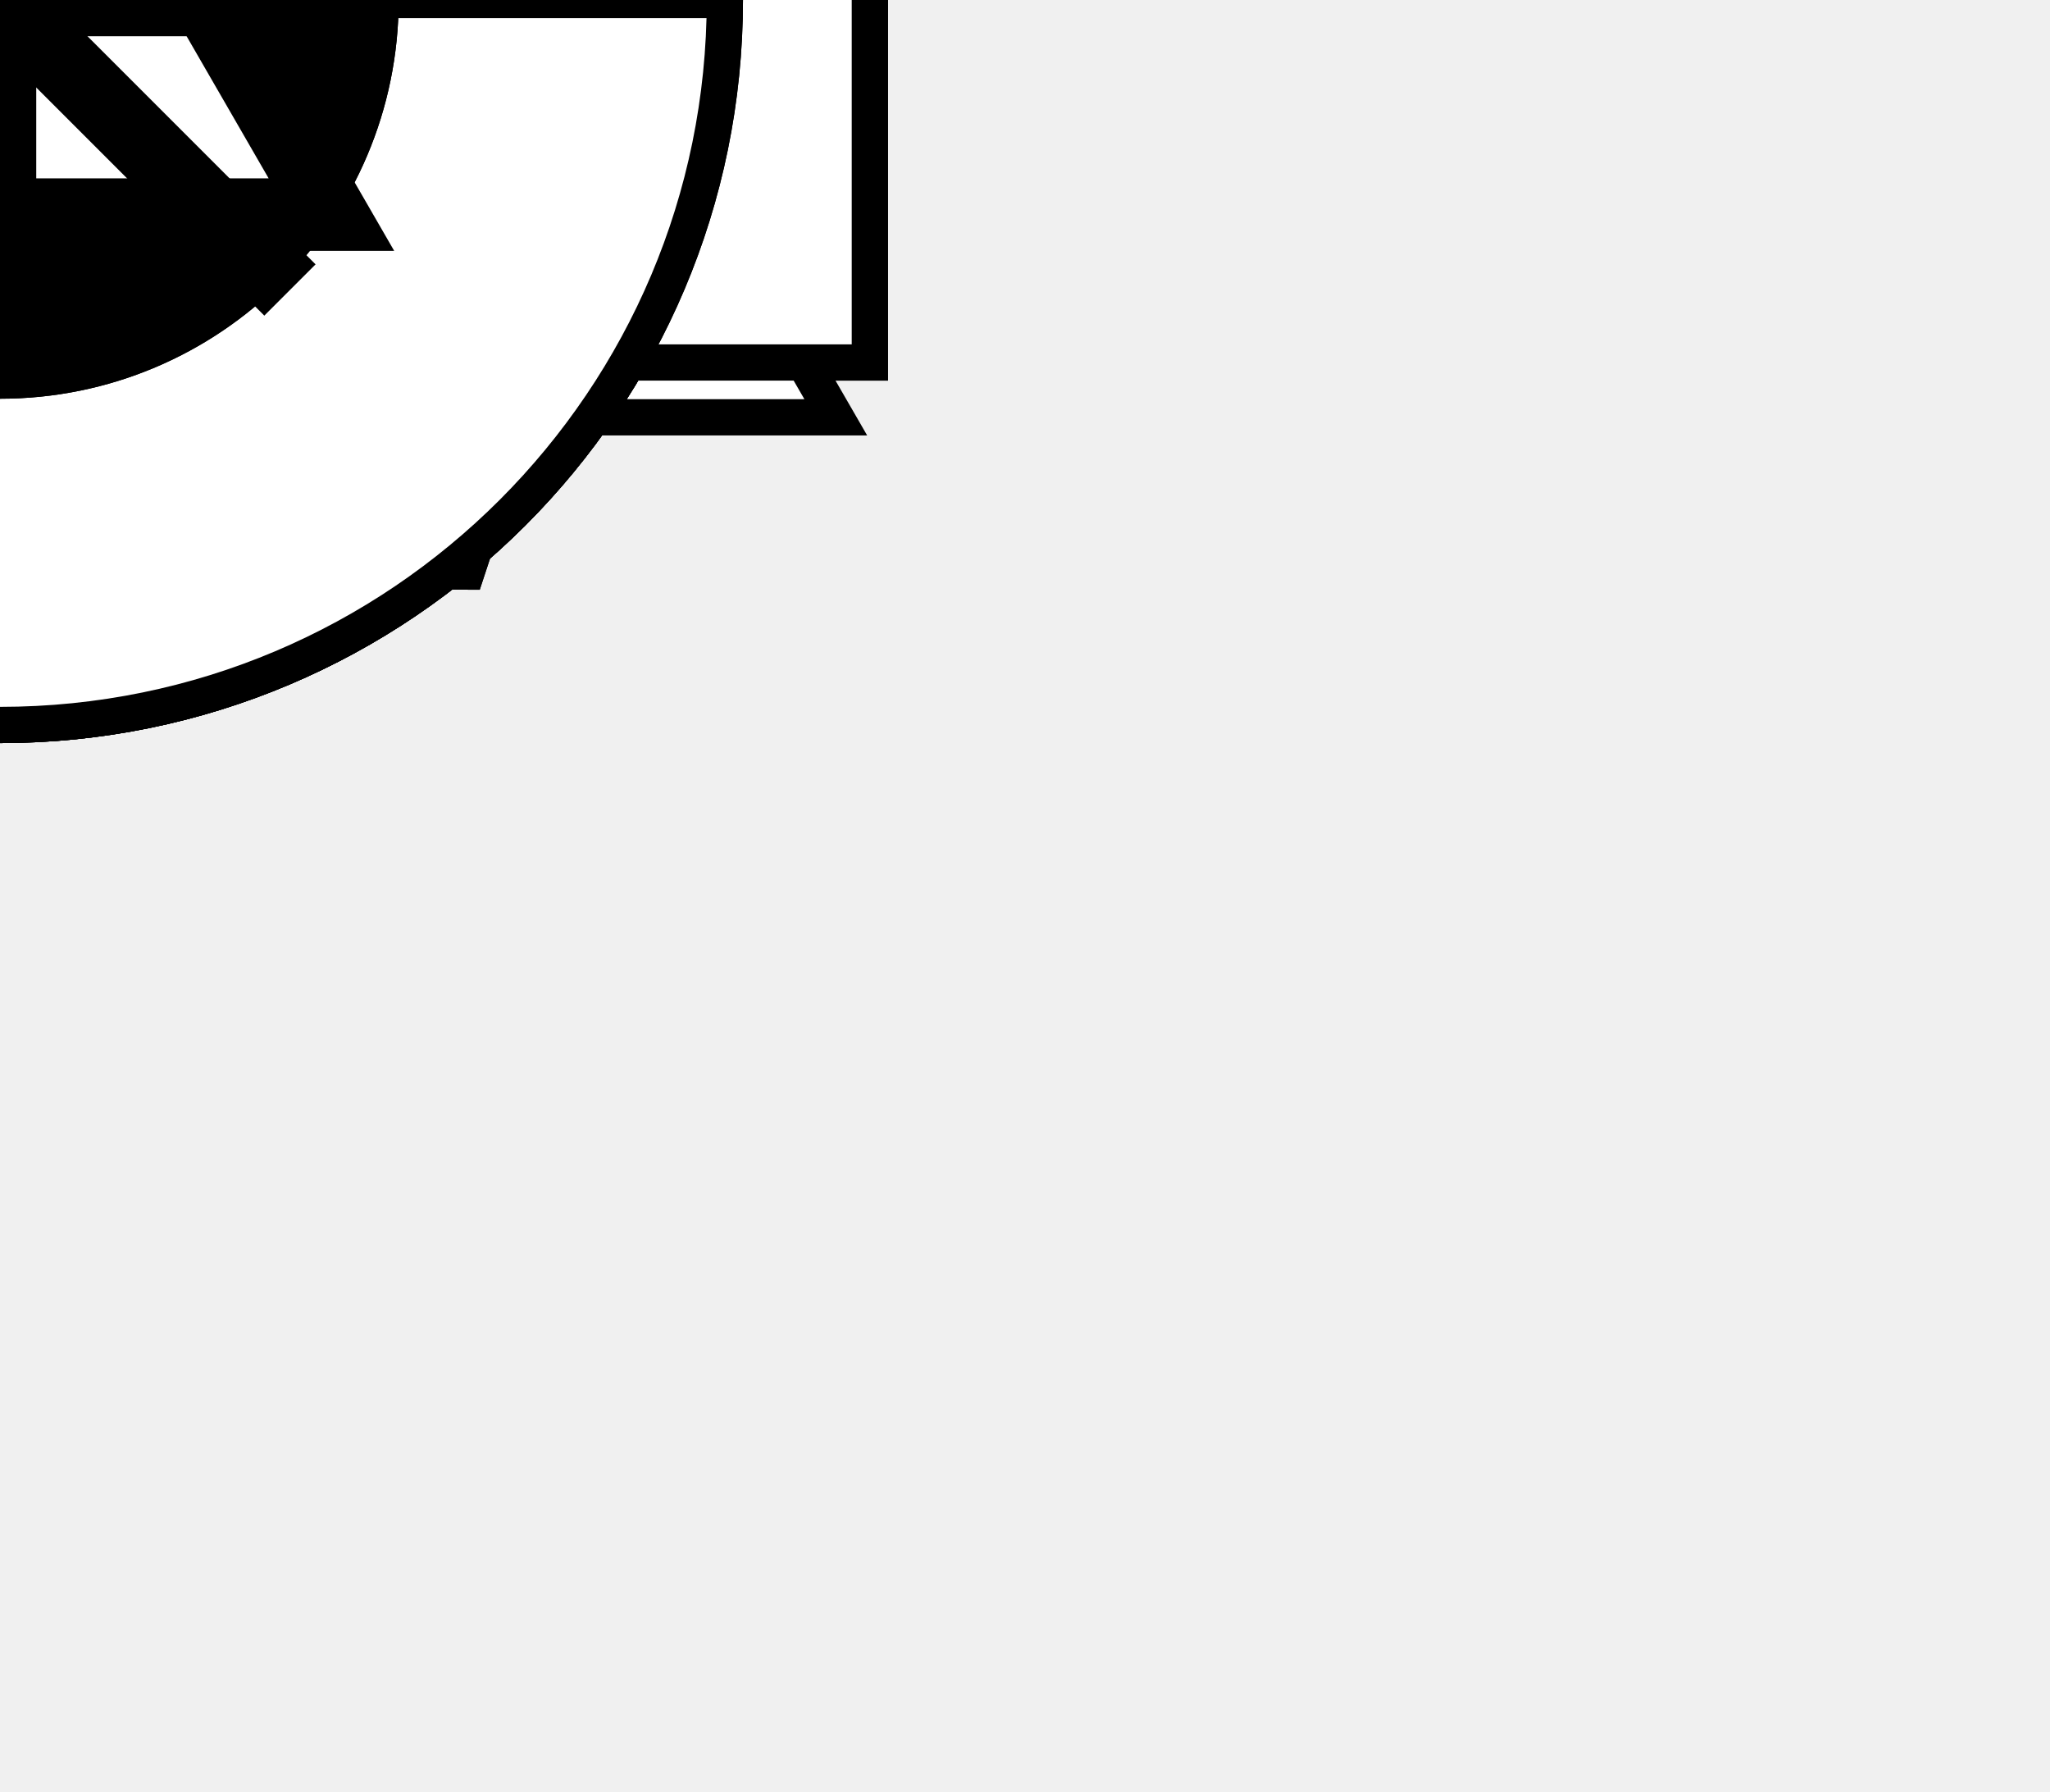
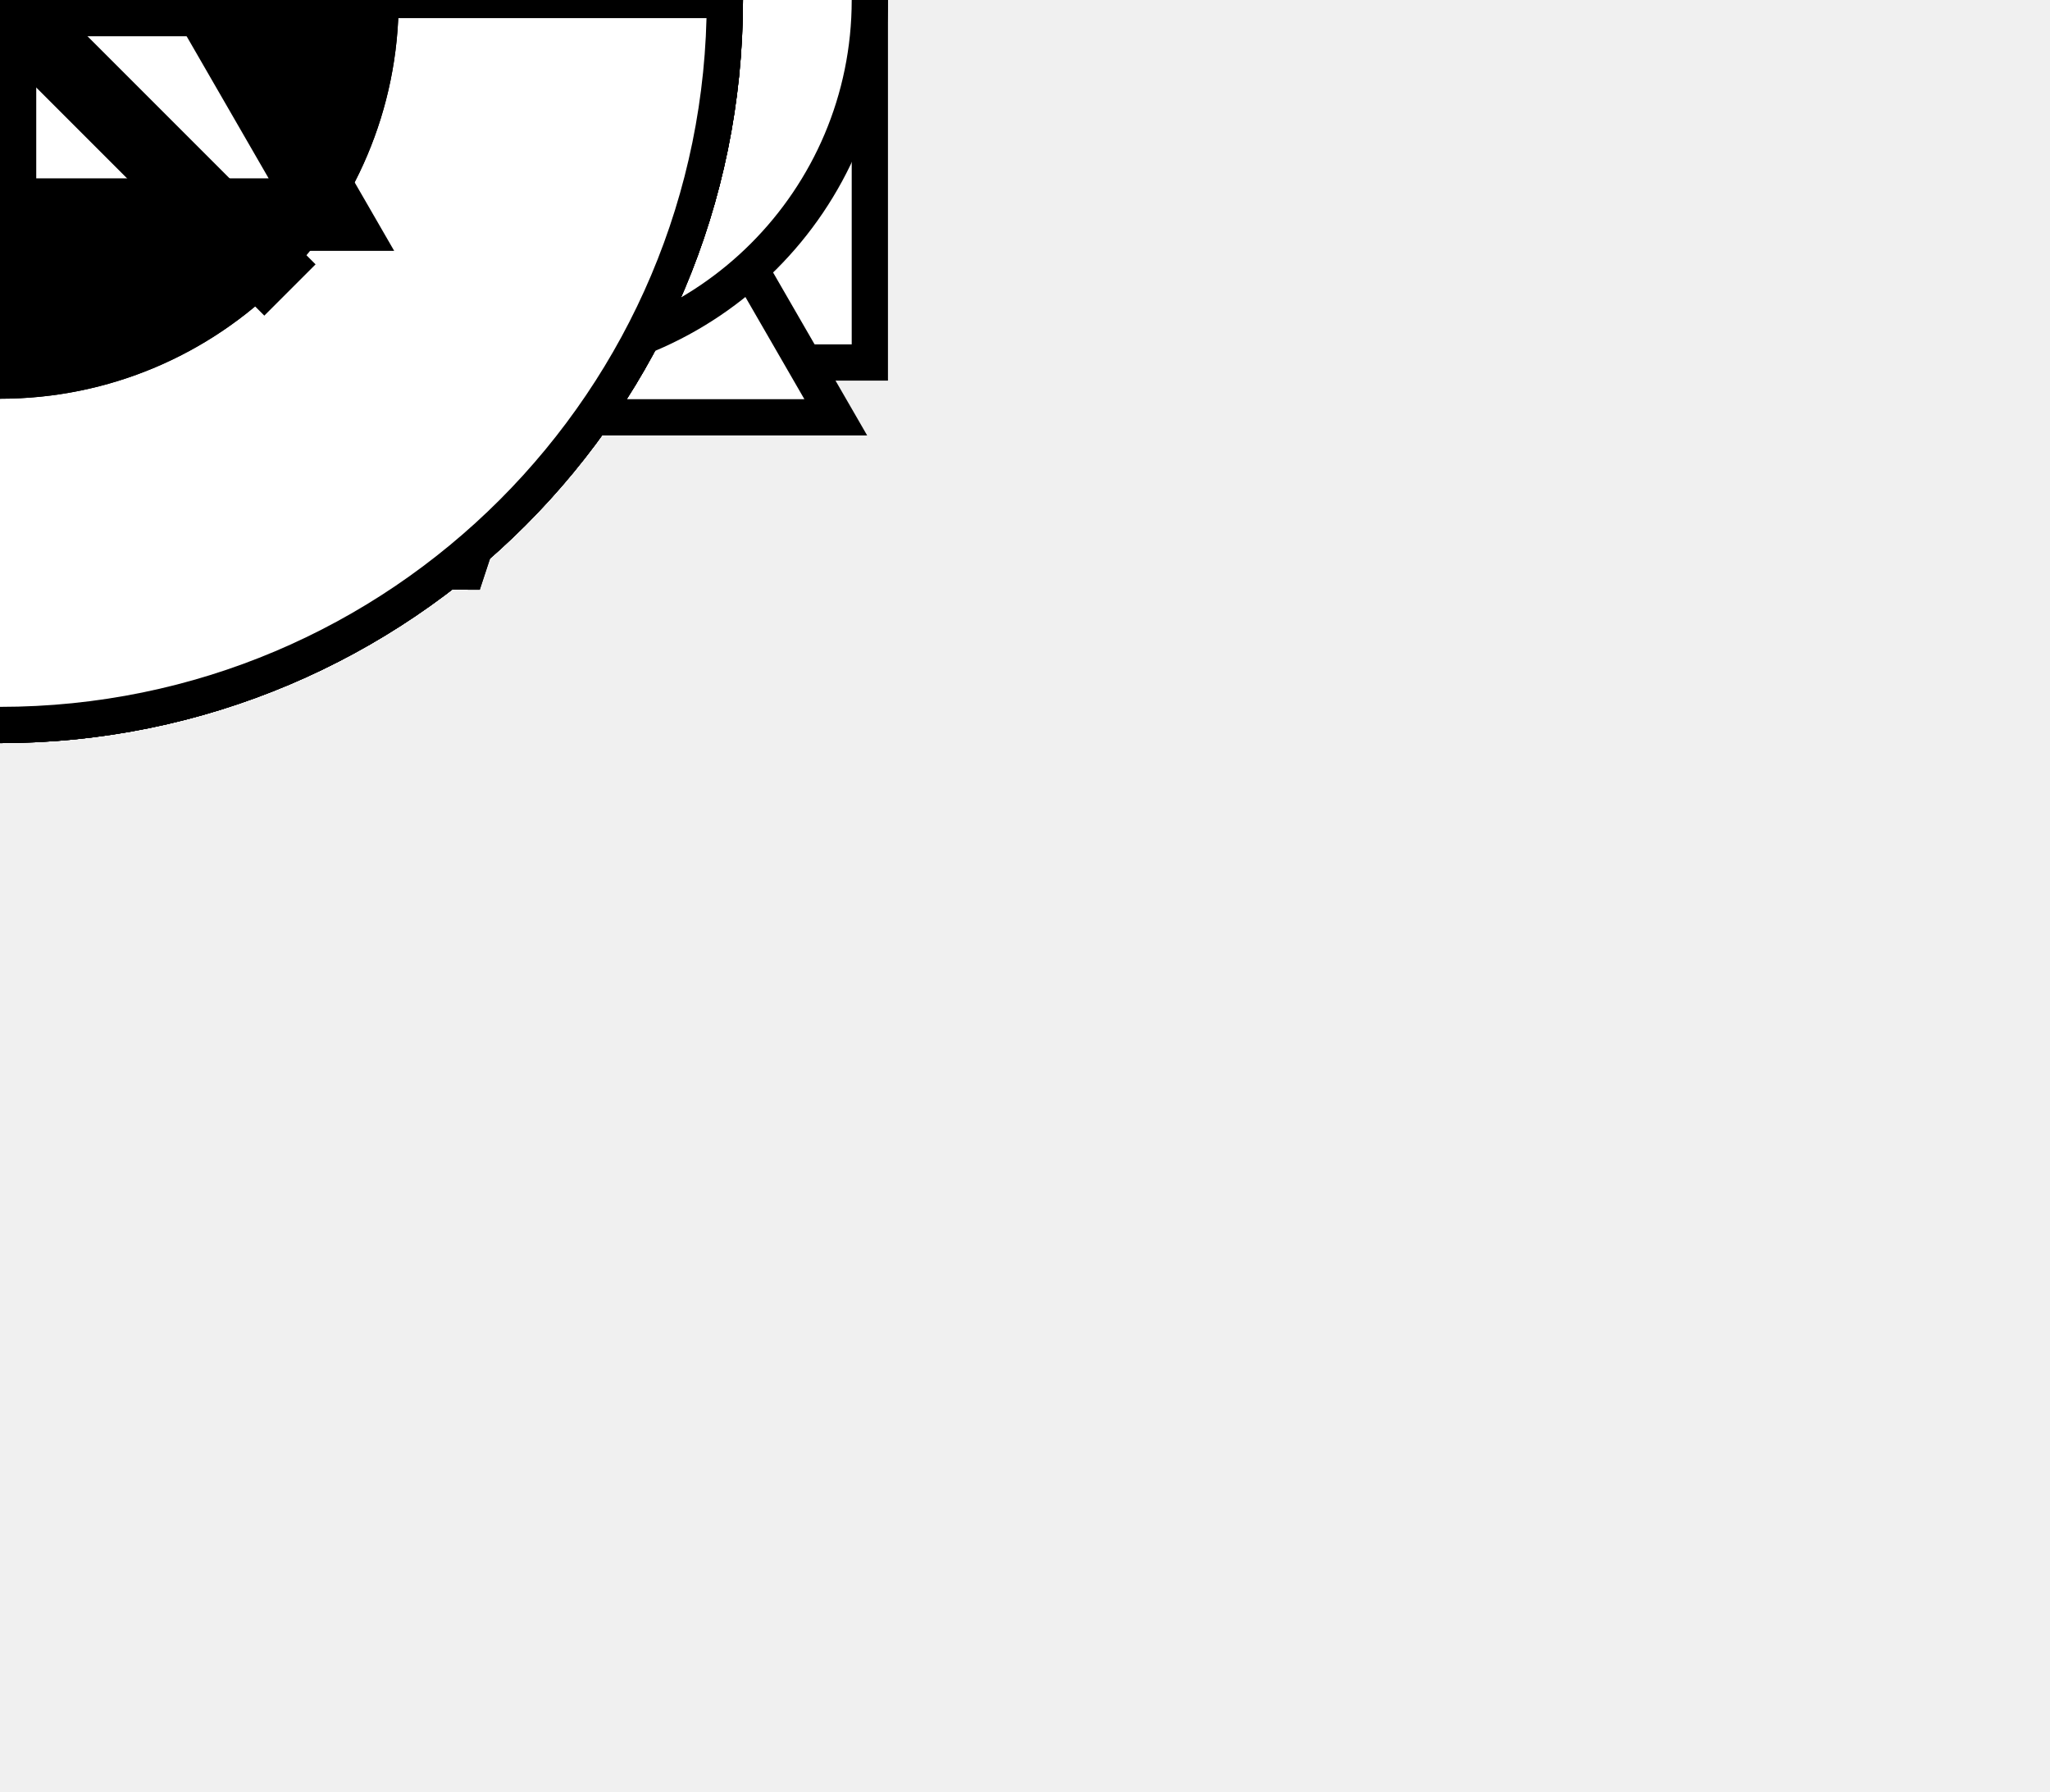
- <svg xmlns="http://www.w3.org/2000/svg" baseProfile="full" version="1.1">
+ <svg xmlns="http://www.w3.org/2000/svg" version="1.1" id="svg16">
+   <defs id="defs16" />
  <g id="rectangle-tag">
-     <rect x="-6" y="-2.5" width="12" height="5" fill="white" stroke="black" style="stroke-width: 0.25;" />
+     <rect x="-6" y="-2.5" width="12" height="5" fill="white" stroke="black" style="stroke-width: 0.25;" id="rect1" />
  </g>
  <g id="triangle-tag">
-     <path style="fill: white; stroke: black; stroke-width: 0.25;" d="M 3.1409425e-7,-7.107 5.765,2.878 l -11.53,-6e-7 z" />
+     <path style="fill: white; stroke: black; stroke-width: 0.25;" d="M 3.1409425e-7,-7.107 5.765,2.878 l -11.53,-6e-7 z" id="path1" />
  </g>
  <g id="hexagon-tag">
-     <path style="fill: white; stroke: black; stroke-width: 0.25;" d="m 0.016,-6.058 5.234,3.837 -2.031,6.163 c 0,0 -6.489,-0.027 -6.489,-0.027 l -1.979,-6.18 5.266,-3.792" />
+     <path style="fill: white; stroke: black; stroke-width: 0.25;" d="m 0.016,-6.058 5.234,3.837 -2.031,6.163 c 0,0 -6.489,-0.027 -6.489,-0.027 l -1.979,-6.18 5.266,-3.792" id="path2" />
  </g>
  <g id="capsule-tag">
-     <rect x="-6" y="-2.5" width="12" height="5" rx="2.5" ry="2.5" fill="white" stroke="black" style="stroke-width: 0.25;" />
+     <rect x="-6" y="-2.5" width="12" height="5" rx="2.5" ry="2.5" fill="white" stroke="black" style="stroke-width: 0.25;" id="rect2" />
  </g>
  <g id="circle-tag">
-     <circle r="5" fill="white" stroke="black" style="stroke-width: 0.25;" />
+     <circle r="5" fill="white" stroke="black" style="stroke-width: 0.25;" id="circle2" />
  </g>
  <g id="door-tag">
-     <circle r="5" fill="white" stroke="black" style="stroke-width: 0.25;" />
-     <text y="-1.75" class="regular" text-anchor="middle" dominant-baseline="middle" data-type="text-template" />
-     <line x1="-5" x2="5" style="stroke: black; stroke-width: 0.25;" />
-     <text y="2.5" class="regular" text-anchor="middle" dominant-baseline="middle" data-type="text-template" />
+     <circle r="5" fill="white" stroke="black" style="stroke-width: 0.25;" id="circle3" />
+     <text y="-1.75" class="regular" text-anchor="middle" dominant-baseline="middle" data-type="text-template" id="text3" />
+     <line x1="-5" x2="5" style="stroke: black; stroke-width: 0.25;" id="line3" />
+     <text y="2.5" class="regular" text-anchor="middle" dominant-baseline="middle" data-type="text-template" id="text4" />
  </g>
  <g id="window-tag">
-     <path style="fill: white; stroke: black; stroke-width: 0.25;" d="m 0.016,-6.058 5.234,3.837 -2.031,6.163 c 0,0 -6.489,-0.027 -6.489,-0.027 l -1.979,-6.18 5.266,-3.792" />
+     <path style="fill: white; stroke: black; stroke-width: 0.25;" d="m 0.016,-6.058 5.234,3.837 -2.031,6.163 c 0,0 -6.489,-0.027 -6.489,-0.027 l -1.979,-6.18 5.266,-3.792" id="path4" />
  </g>
  <g id="space-tag">
-     <text y="-5" class="large" text-anchor="middle" dominant-baseline="middle" data-type="text-template" />
-     <rect x="-6" y="-2.5" width="12" height="5" fill="white" stroke="black" style="stroke-width: 0.25;" />
-     <text class="regular" text-anchor="middle" dominant-baseline="middle" data-type="text-template" />
-     <text y="5" class="regular" text-anchor="middle" dominant-baseline="middle" data-type="text-template" />
+     <text y="-5" class="large" text-anchor="middle" dominant-baseline="middle" data-type="text-template" id="text5" />
+     <rect x="-6" y="-2.5" width="12" height="5" fill="white" stroke="black" style="stroke-width:0.25;fill:#ffffff;fill-opacity:0;stroke:#000000;stroke-opacity:0" id="rect5" />
+     <text class="regular" text-anchor="middle" dominant-baseline="middle" data-type="text-template" id="text6" />
+     <text y="5" class="regular" text-anchor="middle" dominant-baseline="middle" data-type="text-template" id="text7" />
  </g>
  <g id="elevation-arrow">
-     <path style="fill: black;" d="M -7.071 0 0 -7.071 7.071 0" />
+     <path style="fill: black;" d="M -7.071 0 0 -7.071 7.071 0" id="path7" />
  </g>
  <g id="elevation-tag">
-     <circle r="5" fill="white" stroke="black" style="stroke-width: 0.25;" />
-     <line x1="-5" y1="0" x2="5" y2="0" style="stroke: black; stroke-width: 0.25;" />
+     <circle r="5" fill="white" stroke="black" style="stroke-width: 0.25;" id="circle7" />
+     <line x1="-5" y1="0" x2="5" y2="0" style="stroke: black; stroke-width: 0.25;" id="line7" />
  </g>
  <g id="section-arrow">
-     <path style="fill: black;" d="M -7.071 0 0 -7.071 7.071 0" />
+     <path style="fill: black;" d="M -7.071 0 0 -7.071 7.071 0" id="path8" />
  </g>
  <g id="section-tag">
-     <circle r="5" fill="white" stroke="black" style="stroke-width: 0.25;" />
-     <line x1="-5" y1="0" x2="5" y2="0" style="stroke: black; stroke-width: 0.25;" />
+     <circle r="5" fill="white" stroke="black" style="stroke-width: 0.25;" id="circle8" />
+     <line x1="-5" y1="0" x2="5" y2="0" style="stroke: black; stroke-width: 0.25;" id="line8" />
  </g>
  <g id="dot">
-     <circle r="1" fill="black" stroke="black" style="stroke-width: 0.25;" />
+     <circle r="1" fill="black" stroke="black" style="stroke-width: 0.25;" id="circle9" />
  </g>
  <g id="setout-tag">
-     <circle fill="white" stroke="black" r="2.5" style="stroke-width: 0.5" />
-     <path d="M 0 0 L -2.5 0 A 2.5 2.5 0 0 1 0 -2.5 Z" fill="black" />
-     <path d="M 0 0 L 2.5 0 A 2.5 2.5 0 0 1 0 2.5 Z" fill="black" />
-     <text x="3" y="-8" class="regular" text-anchor="start" dominant-baseline="auto" data-type="text-template" />
-     <text x="3" y="-4" class="regular" text-anchor="start" dominant-baseline="auto" data-type="text-template" />
+     <circle fill="white" stroke="black" r="2.5" style="stroke-width: 0.5" id="circle10" />
+     <path d="M 0 0 L -2.5 0 A 2.5 2.5 0 0 1 0 -2.5 Z" fill="black" id="path10" />
+     <path d="M 0 0 L 2.5 0 A 2.5 2.5 0 0 1 0 2.5 Z" fill="black" id="path11" />
+     <text x="3" y="-8" class="regular" text-anchor="start" dominant-baseline="auto" data-type="text-template" id="text11" />
+     <text x="3" y="-4" class="regular" text-anchor="start" dominant-baseline="auto" data-type="text-template" id="text12" />
  </g>
  <g id="setout-point">
-     <circle fill="white" stroke="black" r="2.5" style="stroke-width: 0.5" />
-     <path d="M 0 0 L -2.5 0 A 2.5 2.5 0 0 1 0 -2.5 Z" fill="black" />
-     <path d="M 0 0 L 2.5 0 A 2.5 2.5 0 0 1 0 2.5 Z" fill="black" />
+     <circle fill="white" stroke="black" r="2.5" style="stroke-width: 0.5" id="circle12" />
+     <path d="M 0 0 L -2.5 0 A 2.5 2.5 0 0 1 0 -2.5 Z" fill="black" id="path12" />
+     <path d="M 0 0 L 2.5 0 A 2.5 2.5 0 0 1 0 2.5 Z" fill="black" id="path13" />
  </g>
  <g id="control-point">
-     <path style="fill: white; stroke: black; stroke-width: 0.5;" d="M 2.286,1.48 H -1.0000316e-7 -2.286 L -1.143,-0.5 -1.0000316e-7,-2.48 1.143,-0.5 Z" />
-     <circle r="0.5" fill="black" stroke="black" style="stroke-width: 0.25;" />
+     <path style="fill: white; stroke: black; stroke-width: 0.5;" d="M 2.286,1.48 H -1.0000316e-7 -2.286 L -1.143,-0.5 -1.0000316e-7,-2.48 1.143,-0.5 Z" id="path14" />
+     <circle r="0.5" fill="black" stroke="black" style="stroke-width: 0.25;" id="circle14" />
  </g>
  <g id="traverse-point">
-     <path style="fill: white; stroke: black; stroke-width: 0.5;" d="M -2,-2 2,2 M -2,2 2,-2" />
+     <path style="fill: white; stroke: black; stroke-width: 0.5;" d="M -2,-2 2,2 M -2,2 2,-2" id="path15" />
  </g>
  <g id="spot-elevation">
-     <path style="fill: white; stroke: black; stroke-width: 0.5;" d="M 0,-2 0,2 M -2,0 2,0" />
+     <path style="fill: white; stroke: black; stroke-width: 0.5;" d="M 0,-2 0,2 M -2,0 2,0" id="path16" />
  </g>
</svg>
